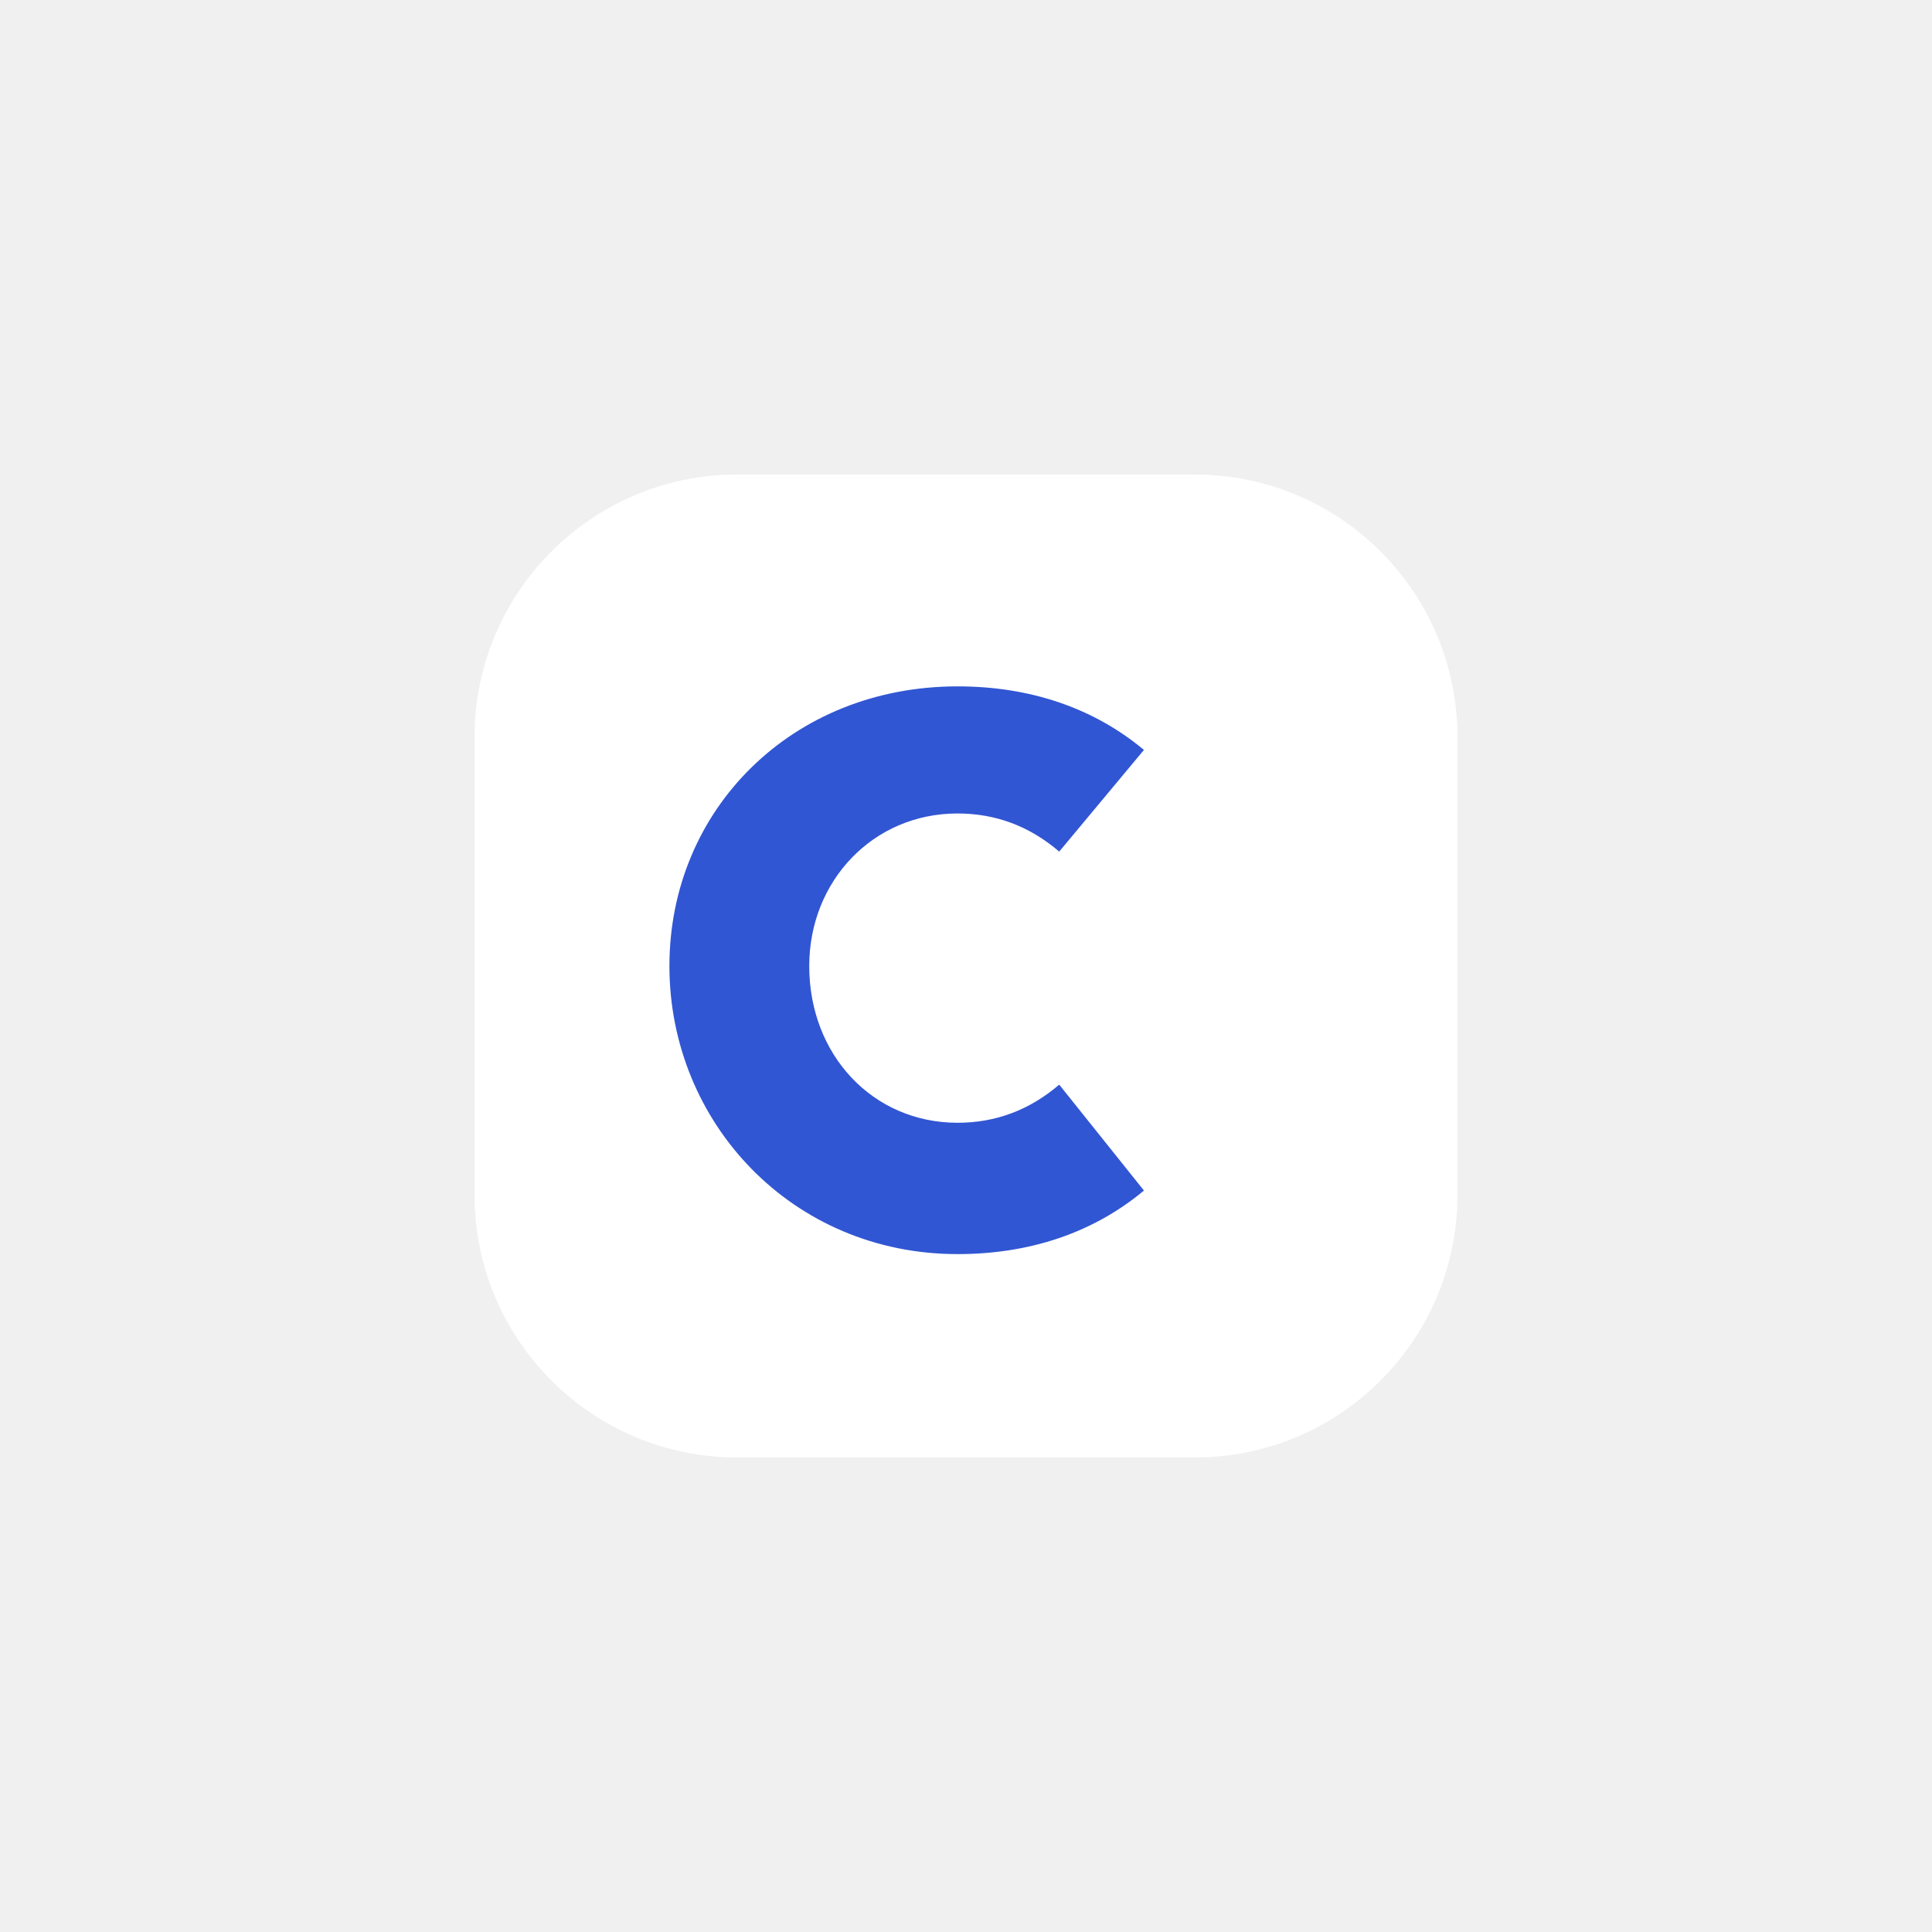
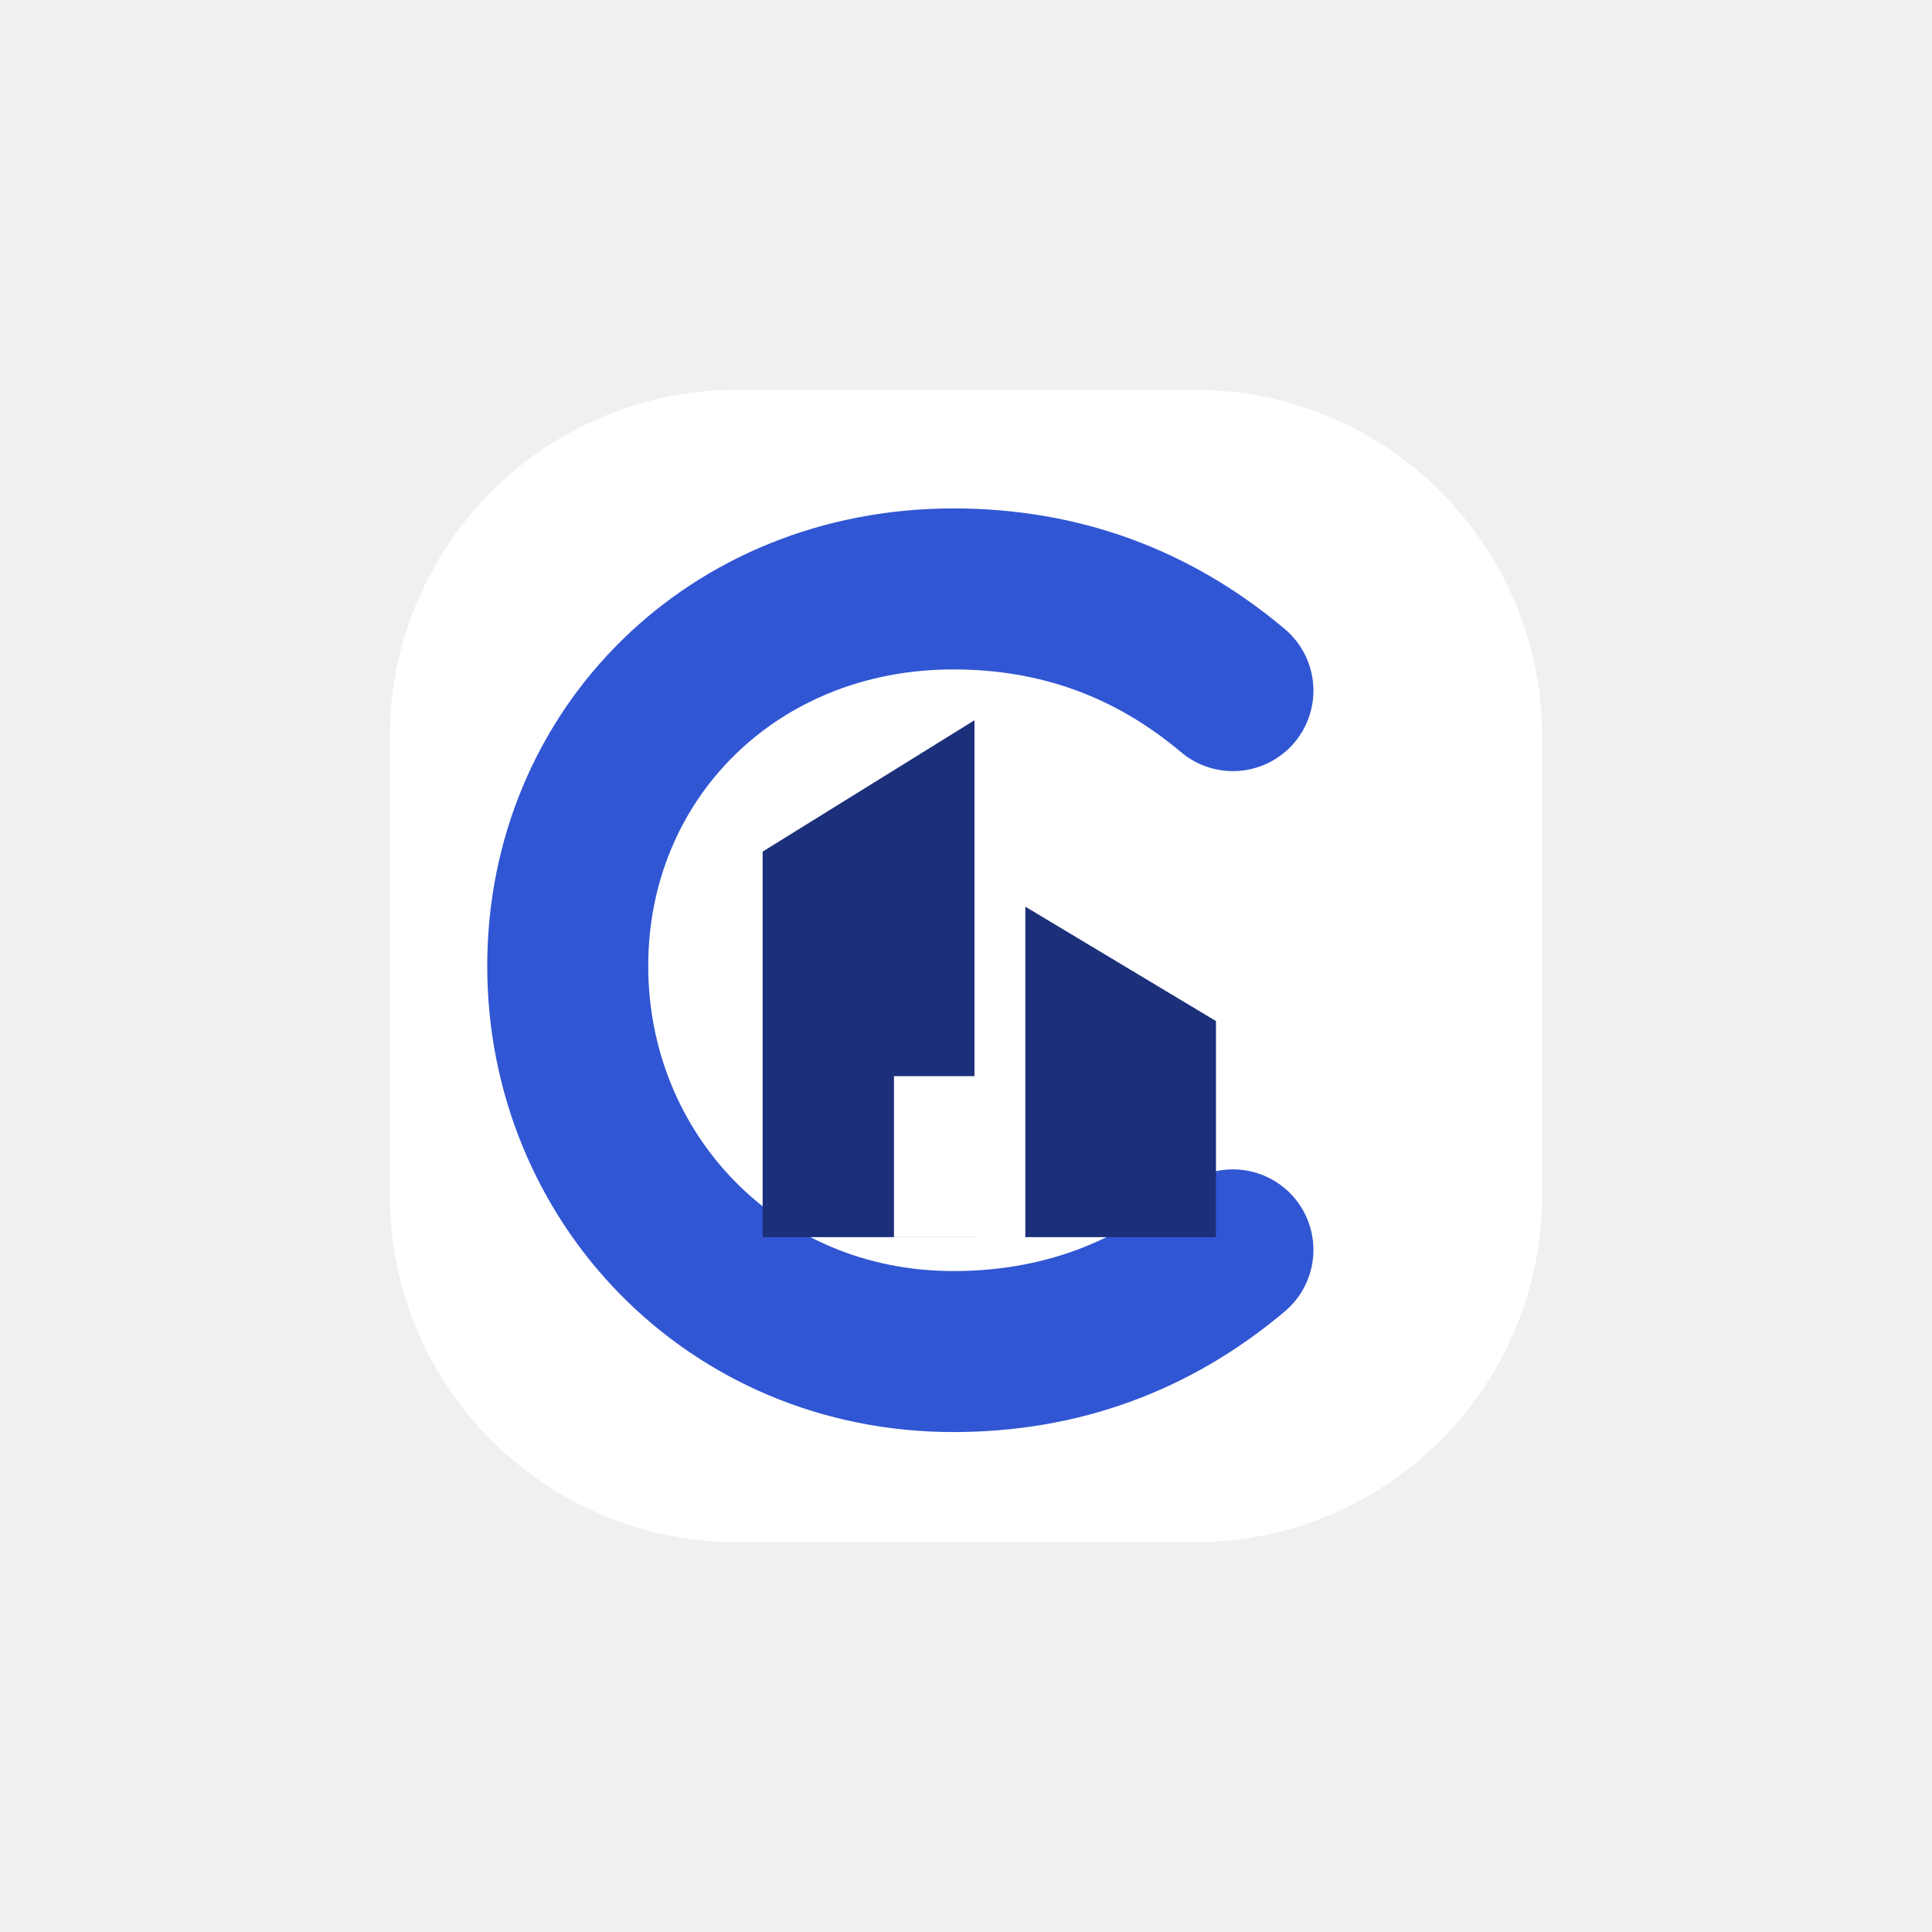
<svg xmlns="http://www.w3.org/2000/svg" width="456" height="456" viewBox="0 0 456 456">
-   <rect x="112" y="112" width="232" height="232" rx="62" fill="#FFFFFF" />
-   <path d="M270 177c-12-10-27-15-44-15-39 0-68 29-68 66s29 68 68 68c17 0 32-5 44-15l-20-25c-7 6-15 9-24 9-20 0-35-16-35-37 0-20 15-36 35-36 9 0 17 3 24 9z" fill="#3156D3" />
+   <rect x="92" y="92" width="272" height="272" rx="82" fill="#FFFFFF" />
+   <path d="M291 163c-19-16-41-24-66-24-52 0-91 39-91 89s39 91 91 91c25 0 47-8 66-24" fill="none" stroke="#3156D3" stroke-width="38" stroke-linecap="round" />
+   <path d="M180 292v-91l50-31v122h-50zm62 0v-78l45 27v51h-45z" fill="#1C2F7A" />
+   <path d="M211 292v-38h22v38h-22z" fill="#FFFFFF" />
</svg>
